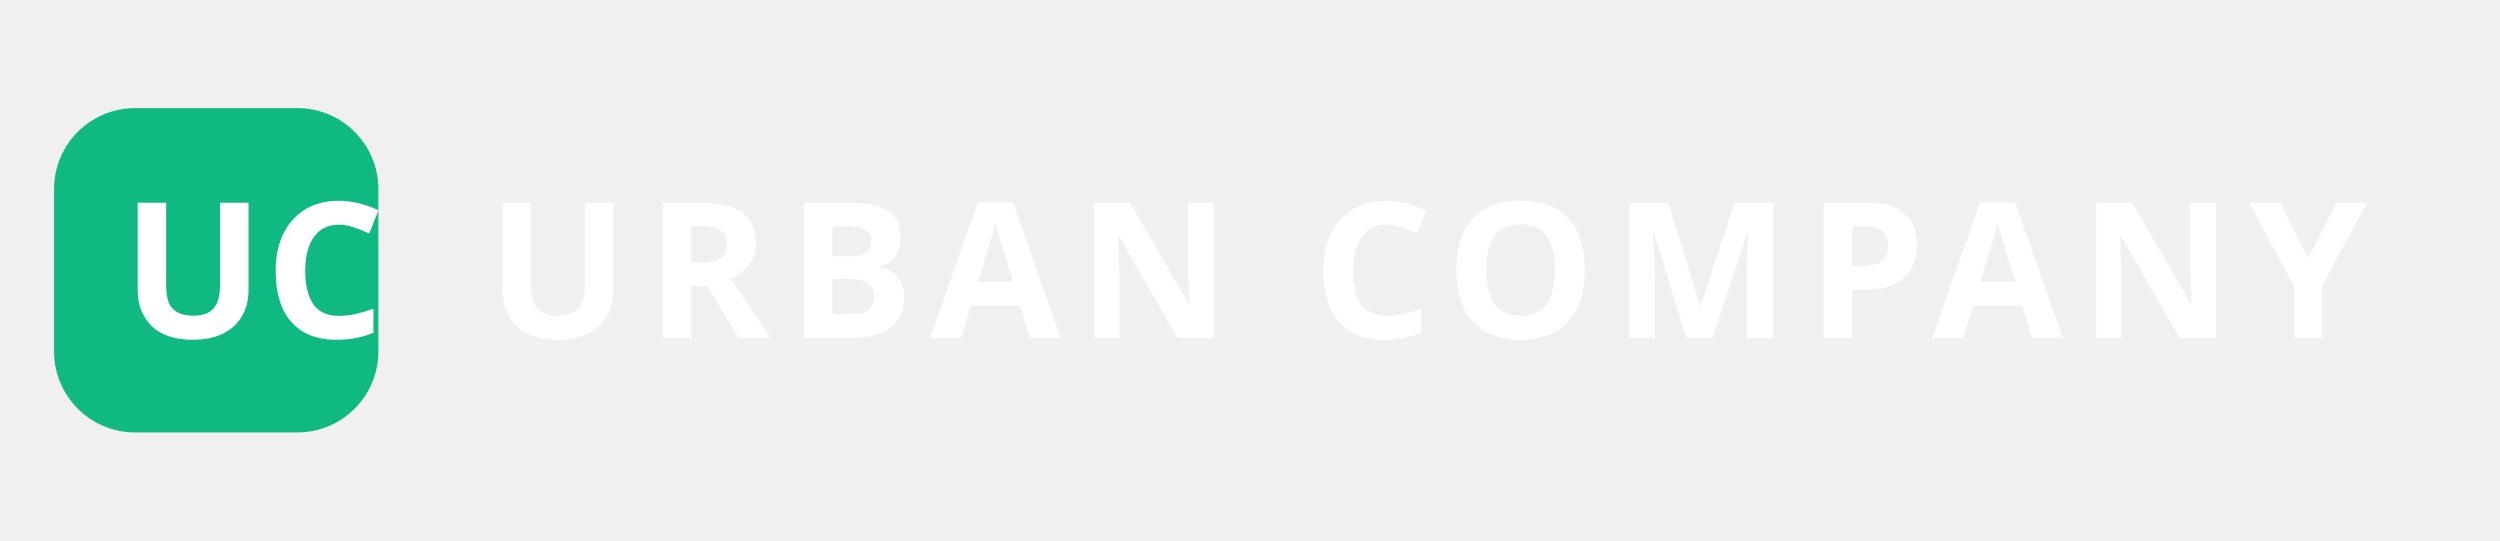
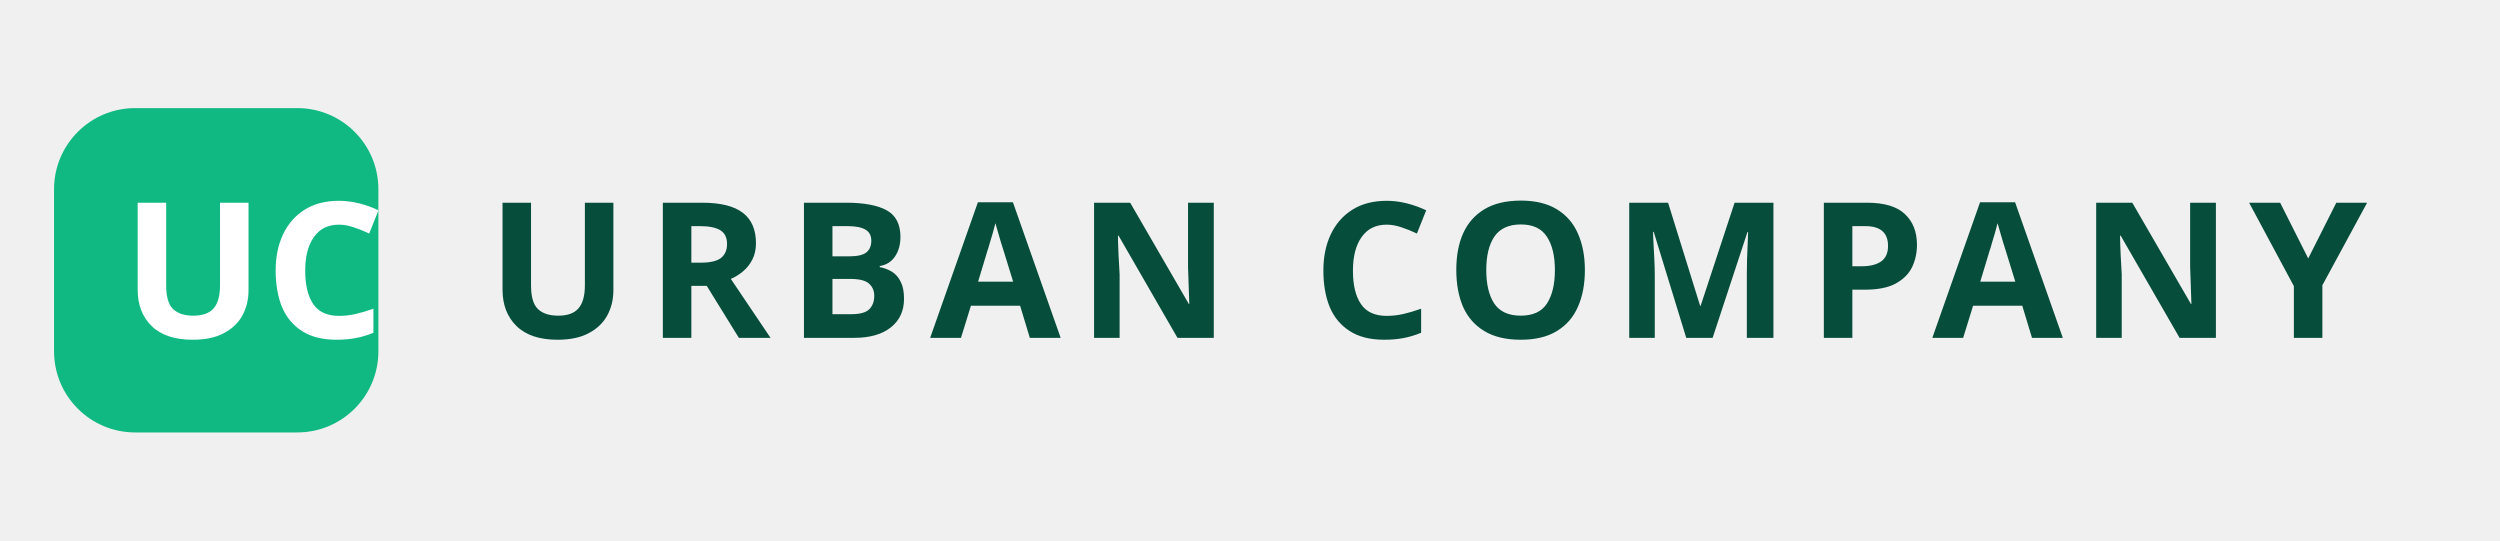
<svg xmlns="http://www.w3.org/2000/svg" viewBox="0 0 185 40">
-   <g fill="#FFFFFF">
-     <rect x="4" y="8" width="24" height="24" rx="6" fill="#10B981" />
-     <text x="9" y="25" font-family="'Plus Jakarta Sans', sans-serif" font-weight="900" font-size="14" fill="#FFFFFF">UC</text>
-     <text x="36" y="25" font-family="'Plus Jakarta Sans', sans-serif" font-weight="800" font-size="14" letter-spacing="1.2" fill="#FFFFFF">URBAN COMPANY</text>
-   </g>
+   <rect x="4" y="8" width="24" height="24" rx="6" fill="#10B981" />
+   <text x="9" y="25" font-family="'Plus Jakarta Sans', sans-serif" font-weight="900" font-size="14" fill="#FFFFFF">UC</text>
+   <text x="36" y="25" font-family="'Plus Jakarta Sans', sans-serif" font-weight="800" font-size="14" letter-spacing="1.2" fill="#064E3B">URBAN COMPANY</text>
</svg>
